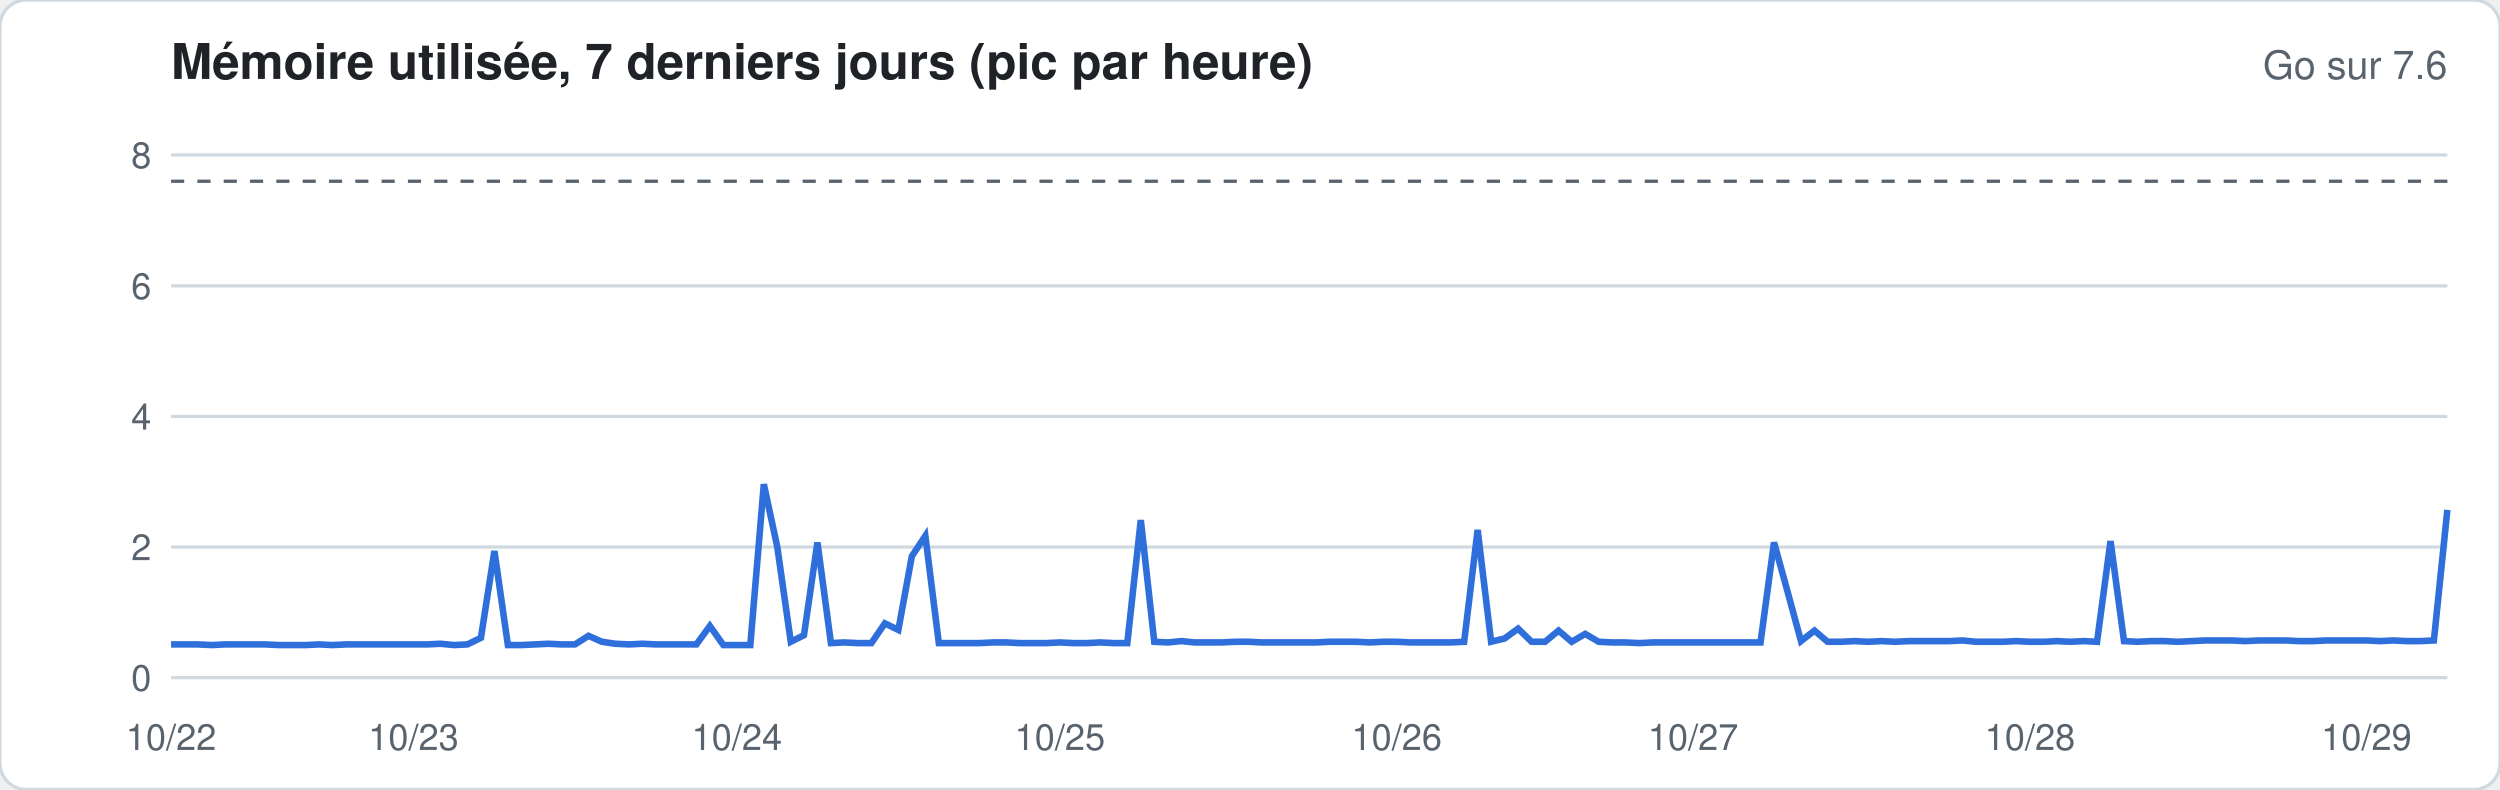
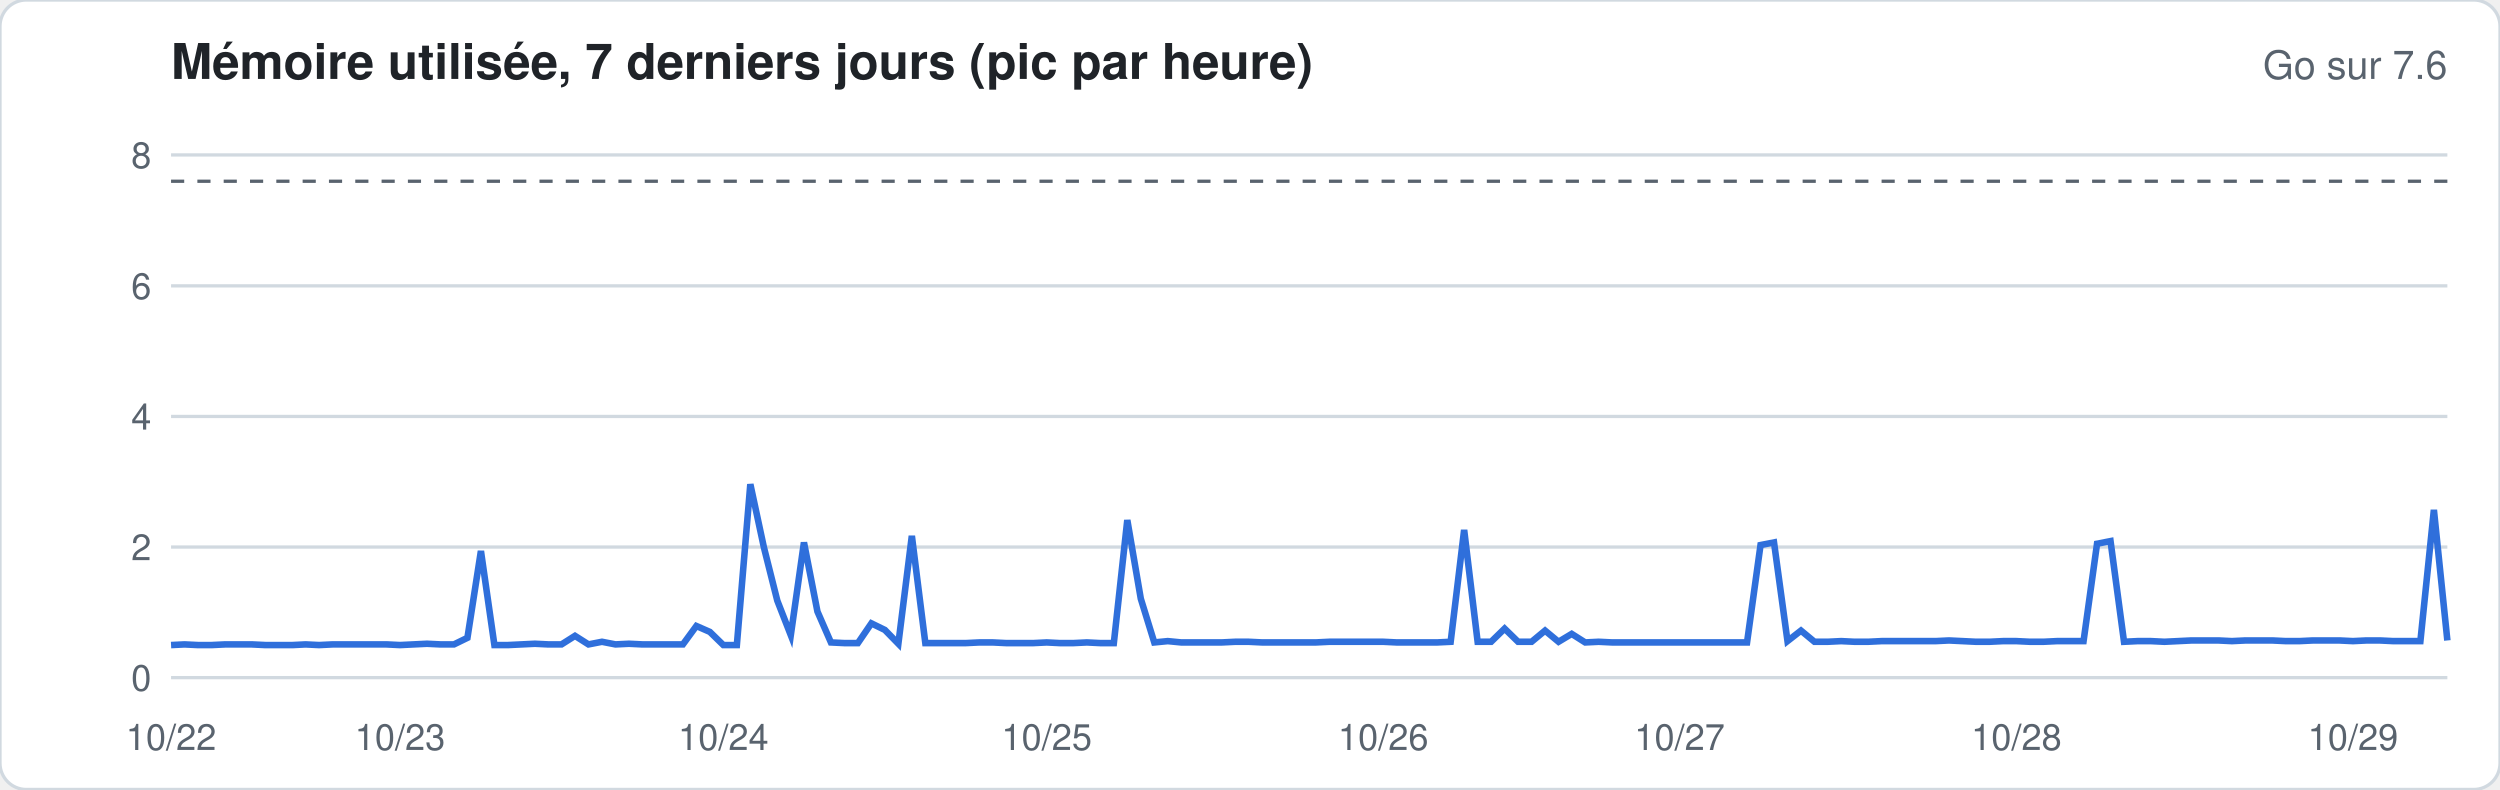
<svg xmlns="http://www.w3.org/2000/svg" width="760" height="240" viewBox="0 0 760 240" font-family="-apple-system,Segoe UI,Helvetica,Arial,sans-serif">
  <rect width="760" height="240" rx="8" fill="#ffffff" stroke="#d1d9e0" />
  <text x="52" y="24" font-size="15" font-weight="600" fill="#1f2328">Mémoire utilisée, 7 derniers jours (pic par heure)</text>
  <text x="744" y="24" font-size="12" fill="#59636e" text-anchor="end">Go sur 7.6</text>
  <line x1="52" x2="744" y1="206.0" y2="206.0" stroke="#d1d9e0" stroke-width="1" />
  <text x="46" y="210.0" font-size="11" fill="#59636e" text-anchor="end">0</text>
  <line x1="52" x2="744" y1="166.3" y2="166.3" stroke="#d1d9e0" stroke-width="1" />
  <text x="46" y="170.3" font-size="11" fill="#59636e" text-anchor="end">2</text>
  <line x1="52" x2="744" y1="126.6" y2="126.6" stroke="#d1d9e0" stroke-width="1" />
  <text x="46" y="130.6" font-size="11" fill="#59636e" text-anchor="end">4</text>
  <line x1="52" x2="744" y1="86.9" y2="86.9" stroke="#d1d9e0" stroke-width="1" />
  <text x="46" y="90.9" font-size="11" fill="#59636e" text-anchor="end">6</text>
  <line x1="52" x2="744" y1="47.1" y2="47.1" stroke="#d1d9e0" stroke-width="1" />
  <text x="46" y="51.1" font-size="11" fill="#59636e" text-anchor="end">8</text>
  <line x1="52" x2="744" y1="55.1" y2="55.1" stroke="#59636e" stroke-dasharray="4 4" />
-   <polyline fill="none" stroke="#2f6fdb" stroke-width="2" points="52.0,195.9 56.1,195.9 60.2,195.9 64.3,196.1 68.4,195.9 72.5,195.9 76.6,195.9 80.7,195.9 84.8,196.1 88.9,196.1 92.9,196.1 97.0,195.9 101.1,196.1 105.2,195.9 109.3,195.9 113.4,195.9 117.5,195.9 121.6,195.9 125.7,195.9 129.8,195.9 133.9,195.7 138.0,196.1 142.1,195.9 146.2,193.9 150.3,167.5 154.4,196.1 158.5,196.1 162.6,195.9 166.7,195.7 170.7,195.9 174.8,195.9 178.9,193.3 183.0,195.1 187.1,195.7 191.2,195.9 195.3,195.7 199.4,195.9 203.5,195.9 207.6,195.9 211.7,195.9 215.8,190.3 219.9,196.1 224.0,196.1 228.1,196.1 232.2,147.2 236.3,166.3 240.4,195.1 244.4,193.1 248.5,164.9 252.6,195.5 256.7,195.3 260.8,195.5 264.9,195.5 269.0,189.5 273.1,191.5 277.2,169.1 281.3,162.9 285.4,195.5 289.5,195.5 293.6,195.5 297.7,195.5 301.8,195.3 305.9,195.3 310.0,195.5 314.1,195.5 318.2,195.5 322.2,195.3 326.3,195.5 330.4,195.5 334.5,195.3 338.6,195.5 342.7,195.5 346.8,158.1 350.9,195.1 355.0,195.3 359.1,194.9 363.2,195.3 367.3,195.3 371.4,195.3 375.5,195.1 379.6,195.1 383.7,195.3 387.8,195.3 391.9,195.3 396.0,195.3 400.0,195.3 404.1,195.1 408.2,195.1 412.3,195.1 416.4,195.3 420.5,195.1 424.6,195.1 428.7,195.3 432.8,195.3 436.9,195.3 441.0,195.3 445.1,195.1 449.2,161.1 453.3,195.1 457.4,194.1 461.5,191.1 465.6,195.1 469.7,195.1 473.8,191.7 477.8,195.1 481.9,192.7 486.0,195.1 490.1,195.3 494.2,195.3 498.3,195.5 502.4,195.3 506.5,195.3 510.6,195.3 514.7,195.3 518.8,195.3 522.9,195.3 527.0,195.3 531.1,195.3 535.2,195.3 539.3,164.9 543.4,179.8 547.5,194.9 551.6,191.7 555.6,195.1 559.7,195.1 563.8,194.9 567.9,195.1 572.0,194.9 576.1,195.1 580.2,194.9 584.3,194.9 588.4,194.9 592.5,194.9 596.6,194.7 600.7,195.1 604.8,195.1 608.9,195.1 613.0,194.9 617.1,195.1 621.2,195.1 625.3,194.9 629.3,195.1 633.4,194.9 637.5,195.1 641.6,164.5 645.7,194.9 649.8,195.1 653.9,194.9 658.0,194.9 662.1,195.1 666.2,194.9 670.3,194.7 674.4,194.7 678.5,194.7 682.6,194.9 686.7,194.7 690.8,194.7 694.9,194.7 699.0,194.9 703.1,194.9 707.1,194.7 711.2,194.7 715.3,194.7 719.4,194.7 723.5,194.9 727.6,194.7 731.7,194.9 735.8,194.9 739.9,194.7 744.0,155.0" />
+   <polyline fill="none" stroke="#2f6fdb" stroke-width="2" points="52.0,196.1 56.1,195.9 60.2,196.1 64.3,196.1 68.4,195.9 72.5,195.9 76.6,195.9 80.7,196.1 84.8,196.1 88.9,196.1 92.9,195.9 97.0,196.1 101.1,195.9 105.2,195.9 109.3,195.9 113.4,195.9 117.5,195.9 121.6,196.1 125.7,195.9 129.8,195.7 133.9,195.9 138.0,195.9 142.1,193.9 146.2,167.5 150.3,196.1 154.4,196.1 158.5,195.9 162.6,195.7 166.7,195.9 170.7,195.9 174.8,193.3 178.9,195.9 183.0,195.1 187.1,195.9 191.2,195.7 195.3,195.9 199.4,195.9 203.5,195.9 207.6,195.9 211.7,190.3 215.8,192.1 219.9,196.1 224.0,196.1 228.1,147.2 232.2,166.3 236.3,182.6 240.4,193.1 244.4,164.9 248.5,185.9 252.6,195.3 256.7,195.5 260.8,195.5 264.9,189.5 269.0,191.5 273.1,195.7 277.2,162.9 281.3,195.5 285.4,195.5 289.5,195.5 293.6,195.5 297.7,195.3 301.8,195.3 305.9,195.5 310.0,195.5 314.1,195.5 318.2,195.3 322.2,195.5 326.3,195.5 330.4,195.3 334.5,195.5 338.6,195.5 342.7,158.1 346.8,182.0 350.9,195.3 355.0,194.9 359.1,195.3 363.2,195.3 367.3,195.3 371.4,195.3 375.5,195.1 379.6,195.1 383.7,195.3 387.8,195.3 391.9,195.3 396.0,195.3 400.0,195.3 404.1,195.1 408.2,195.1 412.3,195.1 416.4,195.1 420.5,195.1 424.6,195.3 428.7,195.3 432.8,195.3 436.9,195.3 441.0,195.1 445.1,161.1 449.2,195.1 453.3,195.1 457.4,191.1 461.5,195.1 465.6,195.1 469.7,191.7 473.8,195.1 477.8,192.7 481.9,195.3 486.0,195.1 490.1,195.3 494.2,195.3 498.3,195.3 502.4,195.3 506.5,195.3 510.6,195.3 514.7,195.3 518.8,195.3 522.9,195.3 527.0,195.3 531.1,195.3 535.2,165.7 539.3,164.9 543.4,194.9 547.5,191.7 551.6,195.1 555.6,195.1 559.7,194.9 563.8,195.1 567.9,195.1 572.0,194.9 576.1,194.9 580.2,194.9 584.3,194.9 588.4,194.9 592.5,194.7 596.6,194.9 600.7,195.1 604.8,195.1 608.9,194.9 613.0,194.9 617.1,195.1 621.2,195.1 625.3,194.9 629.3,194.9 633.4,194.9 637.5,165.3 641.6,164.5 645.7,195.1 649.8,194.9 653.9,194.9 658.0,195.1 662.1,194.9 666.2,194.7 670.3,194.7 674.4,194.7 678.5,194.9 682.6,194.7 686.7,194.7 690.8,194.7 694.9,194.9 699.0,194.9 703.1,194.7 707.1,194.7 711.2,194.7 715.3,194.9 719.4,194.7 723.5,194.7 727.6,194.9 731.7,194.9 735.8,194.9 739.9,155.0 744.0,194.7" />
  <text x="52.0" y="228" font-size="11" fill="#59636e" text-anchor="middle">10/22</text>
-   <text x="125.7" y="228" font-size="11" fill="#59636e" text-anchor="middle">10/23</text>
-   <text x="224.0" y="228" font-size="11" fill="#59636e" text-anchor="middle">10/24</text>
-   <text x="322.2" y="228" font-size="11" fill="#59636e" text-anchor="middle">10/25</text>
-   <text x="424.6" y="228" font-size="11" fill="#59636e" text-anchor="middle">10/26</text>
-   <text x="514.7" y="228" font-size="11" fill="#59636e" text-anchor="middle">10/27</text>
-   <text x="617.1" y="228" font-size="11" fill="#59636e" text-anchor="middle">10/28</text>
-   <text x="719.4" y="228" font-size="11" fill="#59636e" text-anchor="middle">10/29</text>
+   <text x="121.6" y="228" font-size="11" fill="#59636e" text-anchor="middle">10/23</text>
+   <text x="219.9" y="228" font-size="11" fill="#59636e" text-anchor="middle">10/24</text>
+   <text x="318.2" y="228" font-size="11" fill="#59636e" text-anchor="middle">10/25</text>
+   <text x="420.5" y="228" font-size="11" fill="#59636e" text-anchor="middle">10/26</text>
+   <text x="510.6" y="228" font-size="11" fill="#59636e" text-anchor="middle">10/27</text>
+   <text x="613.0" y="228" font-size="11" fill="#59636e" text-anchor="middle">10/28</text>
+   <text x="715.3" y="228" font-size="11" fill="#59636e" text-anchor="middle">10/29</text>
</svg>
